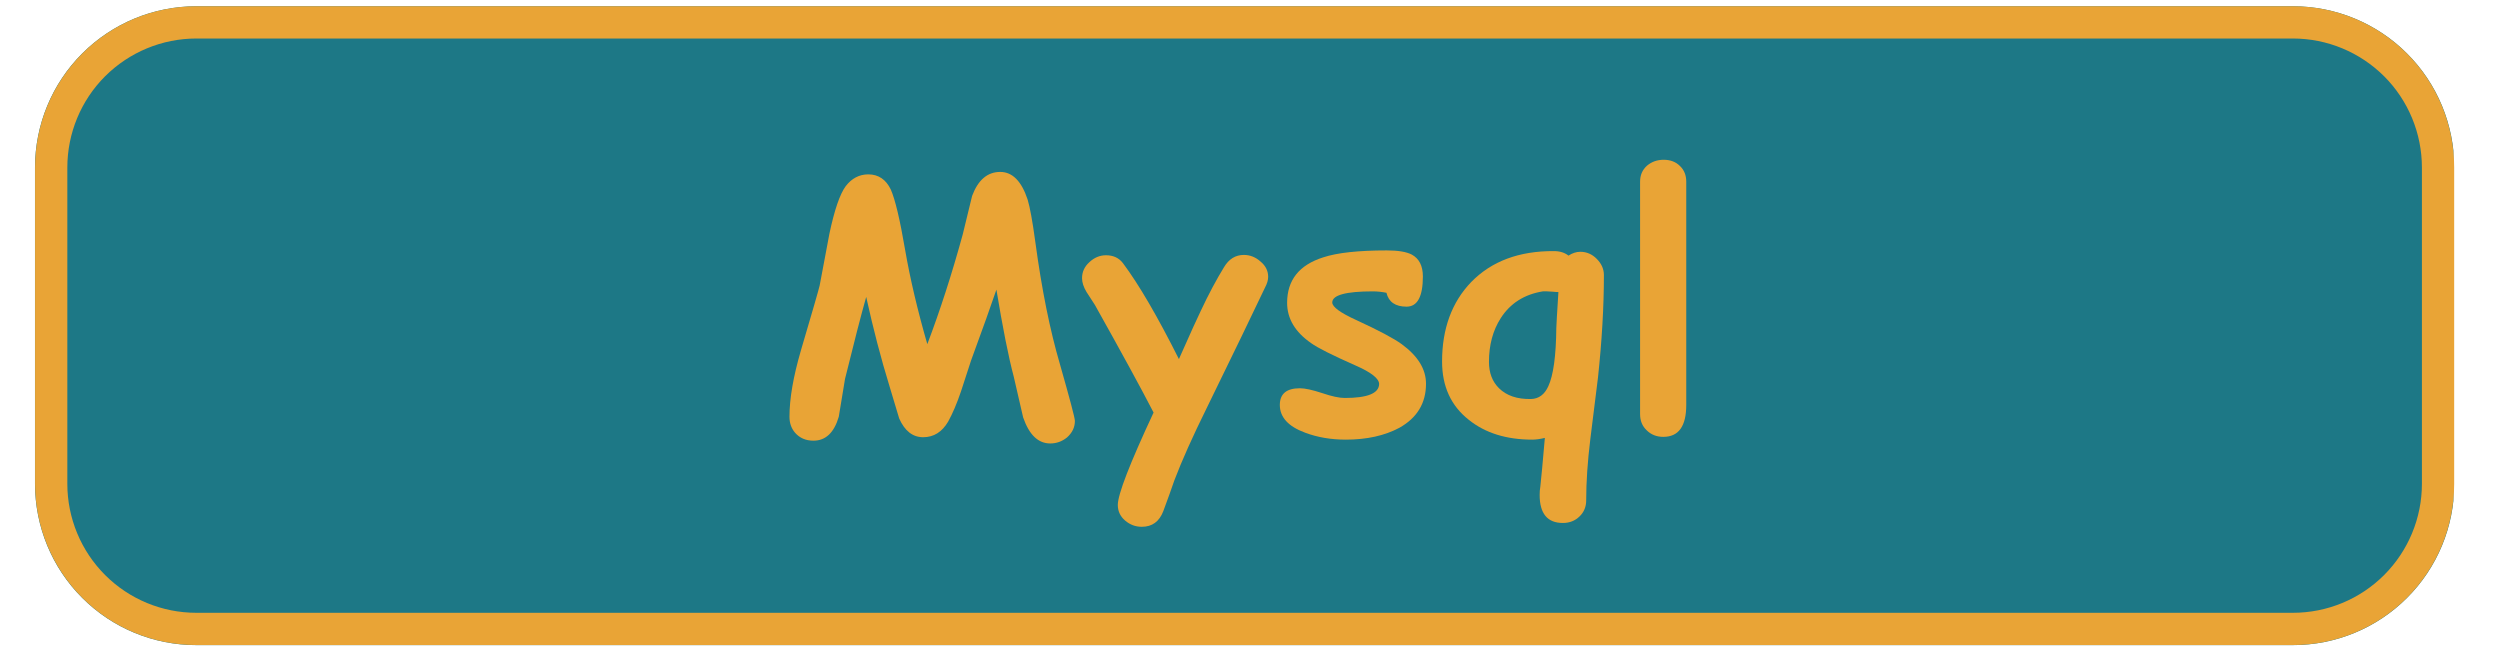
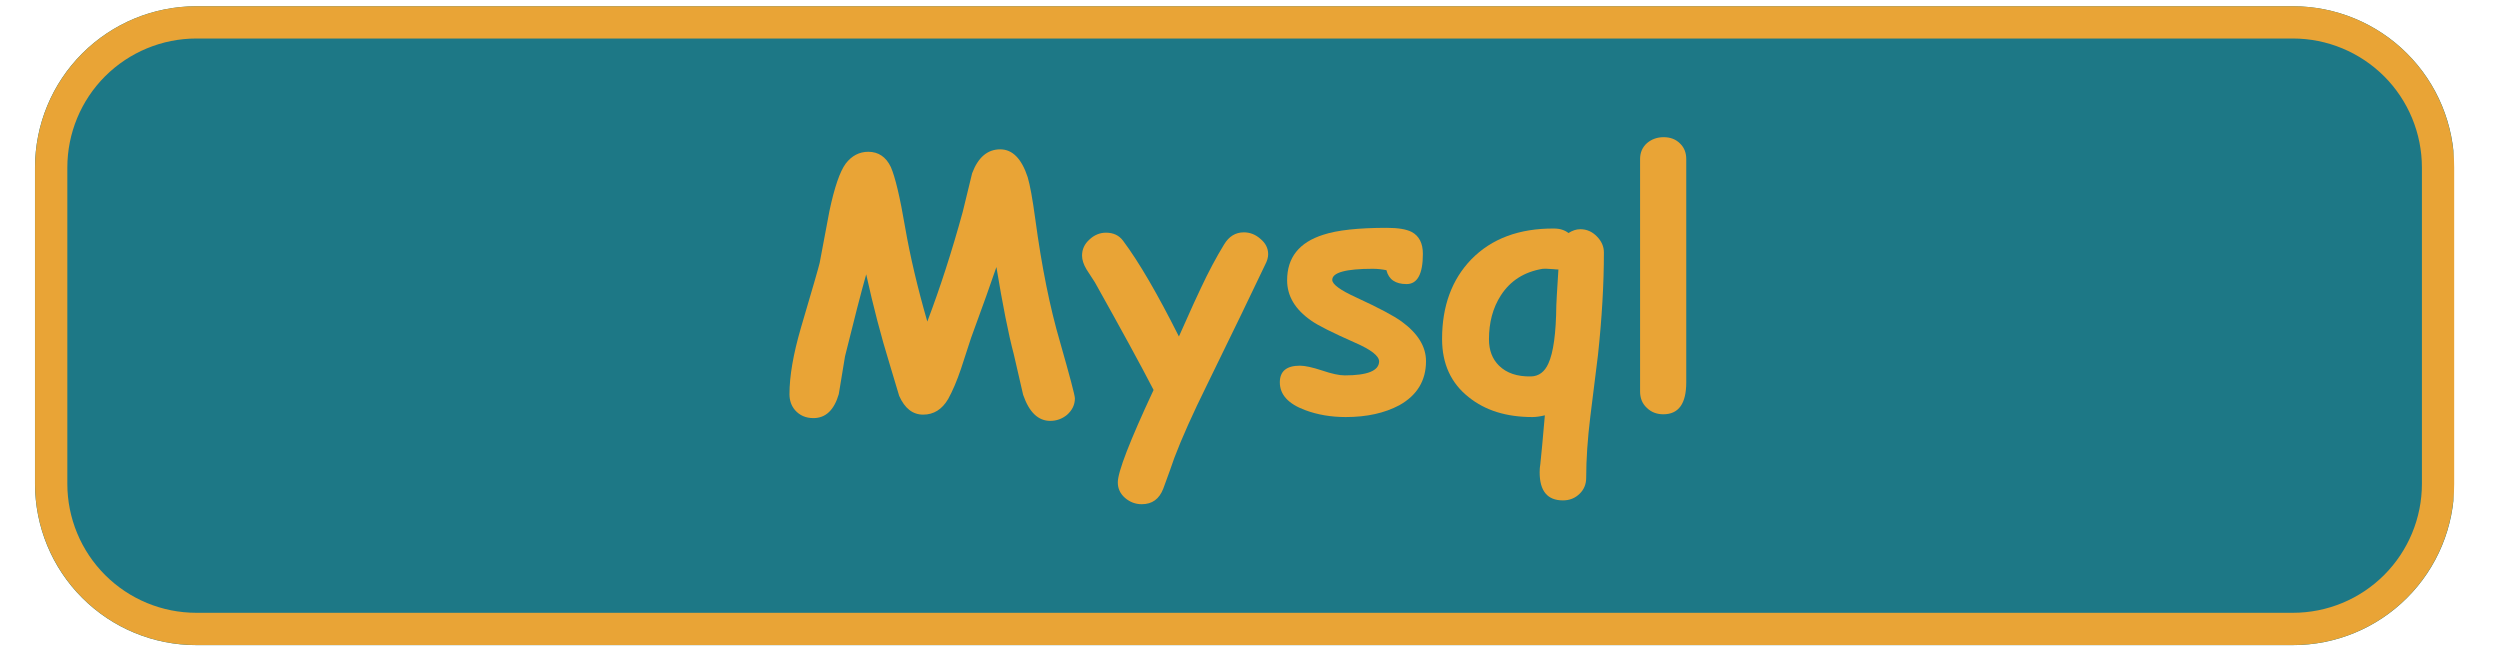
<svg xmlns="http://www.w3.org/2000/svg" width="150" zoomAndPan="magnify" viewBox="0 0 112.5 30" height="40" preserveAspectRatio="xMidYMid meet" version="1.0">
  <defs>
    <g />
-     <clipPath id="c9d56cb354">
+     <clipPath id="fe27aab04d">
      <path d="M 1.574 0.281 L 110.445 0.281 L 110.445 29.031 L 1.574 29.031 Z M 1.574 0.281 " clip-rule="nonzero" />
    </clipPath>
-     <clipPath id="7298edd800">
+     <clipPath id="907a3054de">
      <path d="M 8.832 0.281 L 103.184 0.281 C 105.109 0.281 106.957 1.047 108.316 2.406 C 109.68 3.766 110.445 5.613 110.445 7.539 L 110.445 21.773 C 110.445 23.699 109.68 25.547 108.316 26.906 C 106.957 28.266 105.109 29.031 103.184 29.031 L 8.832 29.031 C 6.906 29.031 5.059 28.266 3.699 26.906 C 2.336 25.547 1.574 23.699 1.574 21.773 L 1.574 7.539 C 1.574 5.613 2.336 3.766 3.699 2.406 C 5.059 1.047 6.906 0.281 8.832 0.281 Z M 8.832 0.281 " clip-rule="nonzero" />
    </clipPath>
-     <clipPath id="459654632c">
+     <clipPath id="61fe5886b0">
      <path d="M 1.578 0.281 L 110.445 0.281 L 110.445 29.031 L 1.578 29.031 Z M 1.578 0.281 " clip-rule="nonzero" />
    </clipPath>
-     <clipPath id="efccea5e95">
+     <clipPath id="c978d579b7">
      <path d="M 8.836 0.281 L 103.18 0.281 C 105.105 0.281 106.949 1.047 108.312 2.406 C 109.672 3.766 110.438 5.613 110.438 7.539 L 110.438 21.773 C 110.438 23.695 109.672 25.543 108.312 26.902 C 106.949 28.266 105.105 29.027 103.18 29.027 L 8.836 29.027 C 6.91 29.027 5.066 28.266 3.703 26.902 C 2.344 25.543 1.578 23.695 1.578 21.773 L 1.578 7.539 C 1.578 5.613 2.344 3.766 3.703 2.406 C 5.066 1.047 6.91 0.281 8.836 0.281 Z M 8.836 0.281 " clip-rule="nonzero" />
    </clipPath>
  </defs>
-   <g clip-path="url(#c9d56cb354)">
-     <g clip-path="url(#7298edd800)">
+   <g clip-path="url(#fe27aab04d)">
+     <g clip-path="url(#907a3054de)">
      <path fill="#1d7886" d="M 1.574 0.281 L 110.402 0.281 L 110.402 29.031 L 1.574 29.031 Z M 1.574 0.281 " fill-opacity="1" fill-rule="nonzero" />
    </g>
  </g>
-   <g clip-path="url(#459654632c)">
-     <g clip-path="url(#efccea5e95)">
+   <g clip-path="url(#61fe5886b0)">
+     <g clip-path="url(#c978d579b7)">
      <path stroke-linecap="butt" transform="matrix(0.725806, 0, 0, 0.725806, 1.578403, 0.280445)" fill="none" stroke-linejoin="miter" d="M 9.999 0.001 L 139.984 0.001 C 142.637 0.001 145.178 1.056 147.056 2.929 C 148.929 4.802 149.984 7.347 149.984 10.001 L 149.984 29.613 C 149.984 32.26 148.929 34.806 147.056 36.679 C 145.178 38.557 142.637 39.607 139.984 39.607 L 9.999 39.607 C 7.346 39.607 4.806 38.557 2.927 36.679 C 1.054 34.806 -0 32.26 -0 29.613 L -0 10.001 C -0 7.347 1.054 4.802 2.927 2.929 C 4.806 1.056 7.346 0.001 9.999 0.001 Z M 9.999 0.001 " stroke="#e9a436" stroke-width="4" stroke-opacity="1" stroke-miterlimit="4" />
    </g>
  </g>
  <g fill="#e9a436" fill-opacity="1">
-     <g transform="translate(34.97911, 19.33064)">
+     <g transform="translate(34.97911, 18.31452)">
      <g>
        <path d="M 4 -5.969 C 3.77 -5.156 3.453 -3.926 3.047 -2.281 C 2.953 -1.707 2.859 -1.141 2.766 -0.578 C 2.555 0.141 2.176 0.5 1.625 0.5 C 1.281 0.5 1.004 0.379 0.797 0.141 C 0.629 -0.055 0.547 -0.297 0.547 -0.578 C 0.547 -1.391 0.719 -2.383 1.062 -3.562 C 1.582 -5.32 1.863 -6.297 1.906 -6.484 C 2.051 -7.266 2.195 -8.039 2.344 -8.812 C 2.57 -9.883 2.816 -10.598 3.078 -10.953 C 3.348 -11.305 3.688 -11.484 4.094 -11.484 C 4.551 -11.484 4.891 -11.254 5.109 -10.797 C 5.305 -10.348 5.52 -9.445 5.75 -8.094 C 5.977 -6.781 6.312 -5.363 6.75 -3.844 C 7.32 -5.344 7.852 -6.988 8.344 -8.781 L 8.766 -10.516 C 9.035 -11.234 9.457 -11.594 10.031 -11.594 C 10.582 -11.594 10.992 -11.176 11.266 -10.344 C 11.367 -10.008 11.484 -9.379 11.609 -8.453 C 11.898 -6.305 12.27 -4.469 12.719 -2.938 C 13.164 -1.375 13.391 -0.523 13.391 -0.391 C 13.391 -0.098 13.27 0.148 13.031 0.359 C 12.812 0.535 12.562 0.625 12.281 0.625 C 11.738 0.625 11.332 0.234 11.062 -0.547 L 10.641 -2.375 C 10.398 -3.289 10.141 -4.598 9.859 -6.297 C 9.629 -5.617 9.25 -4.555 8.719 -3.109 L 8.266 -1.719 C 8.078 -1.164 7.883 -0.711 7.688 -0.359 C 7.414 0.109 7.039 0.344 6.562 0.344 C 6.094 0.344 5.734 0.062 5.484 -0.5 L 5.062 -1.906 C 4.664 -3.195 4.312 -4.551 4 -5.969 Z M 4 -5.969 " />
      </g>
    </g>
  </g>
  <g fill="#e9a436" fill-opacity="1">
-     <g transform="translate(48.64513, 19.33064)">
+     <g transform="translate(48.64513, 18.31452)">
      <g>
        <path d="M 8.281 -6.391 C 7.738 -5.242 6.867 -3.445 5.672 -1 C 5.023 0.312 4.535 1.406 4.203 2.281 C 4.098 2.594 3.93 3.055 3.703 3.672 C 3.523 4.141 3.203 4.375 2.734 4.375 C 2.453 4.375 2.203 4.281 1.984 4.094 C 1.766 3.906 1.656 3.672 1.656 3.391 C 1.656 2.922 2.191 1.535 3.266 -0.766 C 2.703 -1.859 1.82 -3.473 0.625 -5.609 C 0.5 -5.797 0.375 -5.988 0.25 -6.188 C 0.113 -6.414 0.047 -6.625 0.047 -6.812 C 0.047 -7.094 0.156 -7.332 0.375 -7.531 C 0.594 -7.738 0.844 -7.844 1.125 -7.844 C 1.457 -7.844 1.711 -7.723 1.891 -7.484 C 2.609 -6.523 3.445 -5.086 4.406 -3.172 C 4.938 -4.367 5.266 -5.094 5.391 -5.344 C 5.742 -6.094 6.094 -6.75 6.438 -7.312 C 6.656 -7.676 6.953 -7.859 7.328 -7.859 C 7.609 -7.859 7.859 -7.758 8.078 -7.562 C 8.305 -7.375 8.422 -7.145 8.422 -6.875 C 8.422 -6.727 8.375 -6.566 8.281 -6.391 Z M 8.281 -6.391 " />
      </g>
    </g>
  </g>
  <g fill="#e9a436" fill-opacity="1">
-     <g transform="translate(57.20151, 19.33064)">
+     <g transform="translate(57.20151, 18.31452)">
      <g>
        <path d="M 6.094 -5.531 C 5.594 -5.531 5.289 -5.738 5.188 -6.156 C 4.988 -6.195 4.785 -6.219 4.578 -6.219 C 3.359 -6.219 2.75 -6.051 2.75 -5.719 C 2.75 -5.52 3.113 -5.254 3.844 -4.922 C 4.844 -4.461 5.52 -4.102 5.875 -3.844 C 6.602 -3.312 6.969 -2.719 6.969 -2.062 C 6.969 -1.188 6.566 -0.523 5.766 -0.078 C 5.109 0.273 4.305 0.453 3.359 0.453 C 2.691 0.453 2.082 0.348 1.531 0.141 C 0.77 -0.141 0.391 -0.555 0.391 -1.109 C 0.391 -1.609 0.691 -1.859 1.297 -1.859 C 1.523 -1.859 1.859 -1.785 2.297 -1.641 C 2.734 -1.492 3.07 -1.422 3.312 -1.422 C 4.332 -1.422 4.848 -1.629 4.859 -2.047 C 4.859 -2.297 4.5 -2.578 3.781 -2.891 C 2.75 -3.348 2.086 -3.68 1.797 -3.891 C 1.078 -4.391 0.719 -4.992 0.719 -5.703 C 0.719 -6.723 1.258 -7.406 2.344 -7.75 C 2.969 -7.957 3.922 -8.062 5.203 -8.062 C 5.711 -8.062 6.086 -8 6.328 -7.875 C 6.66 -7.695 6.828 -7.367 6.828 -6.891 C 6.828 -5.984 6.582 -5.531 6.094 -5.531 Z M 6.094 -5.531 " />
      </g>
    </g>
  </g>
  <g fill="#e9a436" fill-opacity="1">
-     <g transform="translate(64.73748, 19.33064)">
+     <g transform="translate(64.73748, 18.31452)">
      <g>
        <path d="M 7.172 -2.344 C 7.055 -1.414 6.941 -0.492 6.828 0.422 C 6.703 1.441 6.641 2.363 6.641 3.188 C 6.641 3.477 6.539 3.719 6.344 3.906 C 6.145 4.102 5.895 4.203 5.594 4.203 C 4.895 4.203 4.547 3.781 4.547 2.938 C 4.547 2.812 4.555 2.688 4.578 2.562 C 4.617 2.195 4.688 1.469 4.781 0.375 C 4.57 0.426 4.383 0.453 4.219 0.453 C 3.051 0.453 2.098 0.156 1.359 -0.438 C 0.555 -1.07 0.156 -1.945 0.156 -3.062 C 0.156 -4.539 0.594 -5.734 1.469 -6.641 C 2.383 -7.578 3.625 -8.039 5.188 -8.031 C 5.457 -8.031 5.676 -7.961 5.844 -7.828 C 6.02 -7.941 6.195 -8 6.375 -8 C 6.664 -8 6.914 -7.891 7.125 -7.672 C 7.332 -7.461 7.438 -7.223 7.438 -6.953 C 7.438 -5.523 7.348 -3.988 7.172 -2.344 Z M 5.156 -6.203 C 4.895 -6.223 4.738 -6.227 4.688 -6.219 C 3.852 -6.082 3.223 -5.68 2.797 -5.016 C 2.441 -4.461 2.266 -3.805 2.266 -3.047 C 2.266 -2.555 2.414 -2.16 2.719 -1.859 C 3.062 -1.523 3.539 -1.363 4.156 -1.375 C 4.508 -1.383 4.77 -1.578 4.938 -1.953 C 5.164 -2.441 5.285 -3.316 5.297 -4.578 C 5.297 -4.66 5.328 -5.195 5.391 -6.188 C 5.328 -6.188 5.25 -6.191 5.156 -6.203 Z M 5.156 -6.203 " />
      </g>
    </g>
  </g>
  <g fill="#e9a436" fill-opacity="1">
-     <g transform="translate(72.78743, 19.33064)">
+     <g transform="translate(72.78743, 18.31452)">
      <g>
        <path d="M 3.094 -1.109 C 3.094 -0.148 2.75 0.328 2.062 0.328 C 1.758 0.328 1.508 0.227 1.312 0.031 C 1.113 -0.156 1.016 -0.398 1.016 -0.703 L 1.016 -11.156 C 1.016 -11.445 1.117 -11.688 1.328 -11.875 C 1.535 -12.051 1.785 -12.141 2.078 -12.141 C 2.379 -12.141 2.625 -12.047 2.812 -11.859 C 3 -11.68 3.094 -11.445 3.094 -11.156 Z M 3.094 -1.109 " />
      </g>
    </g>
  </g>
</svg>
